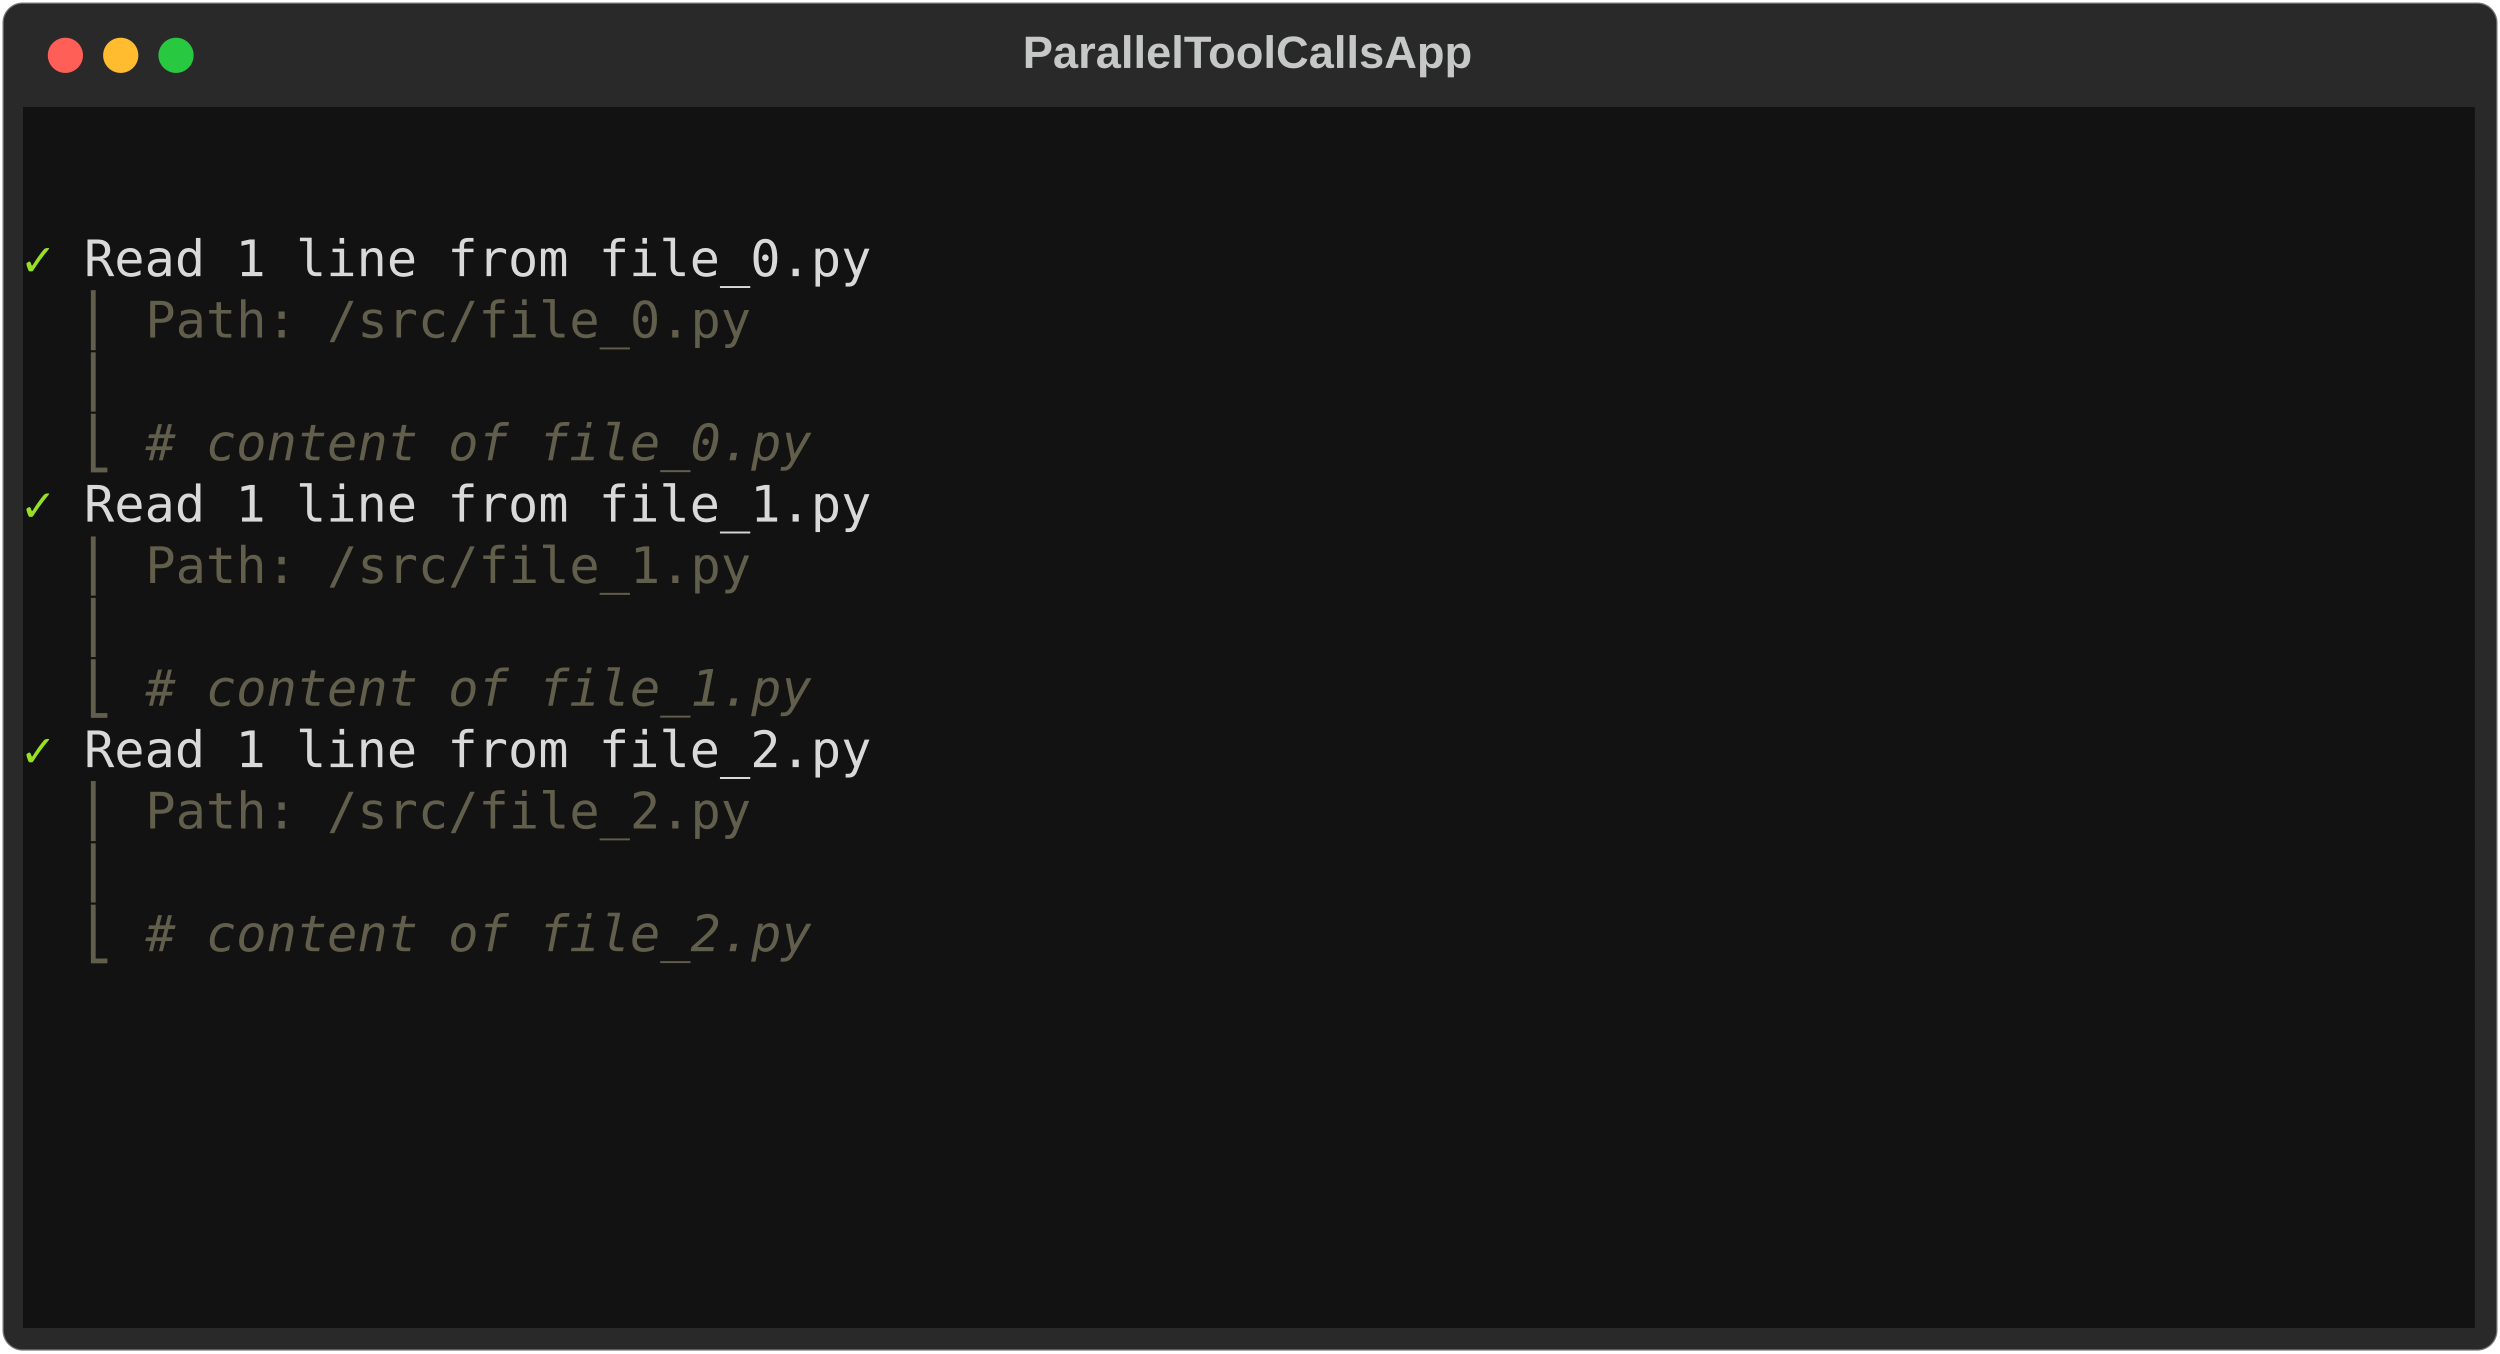
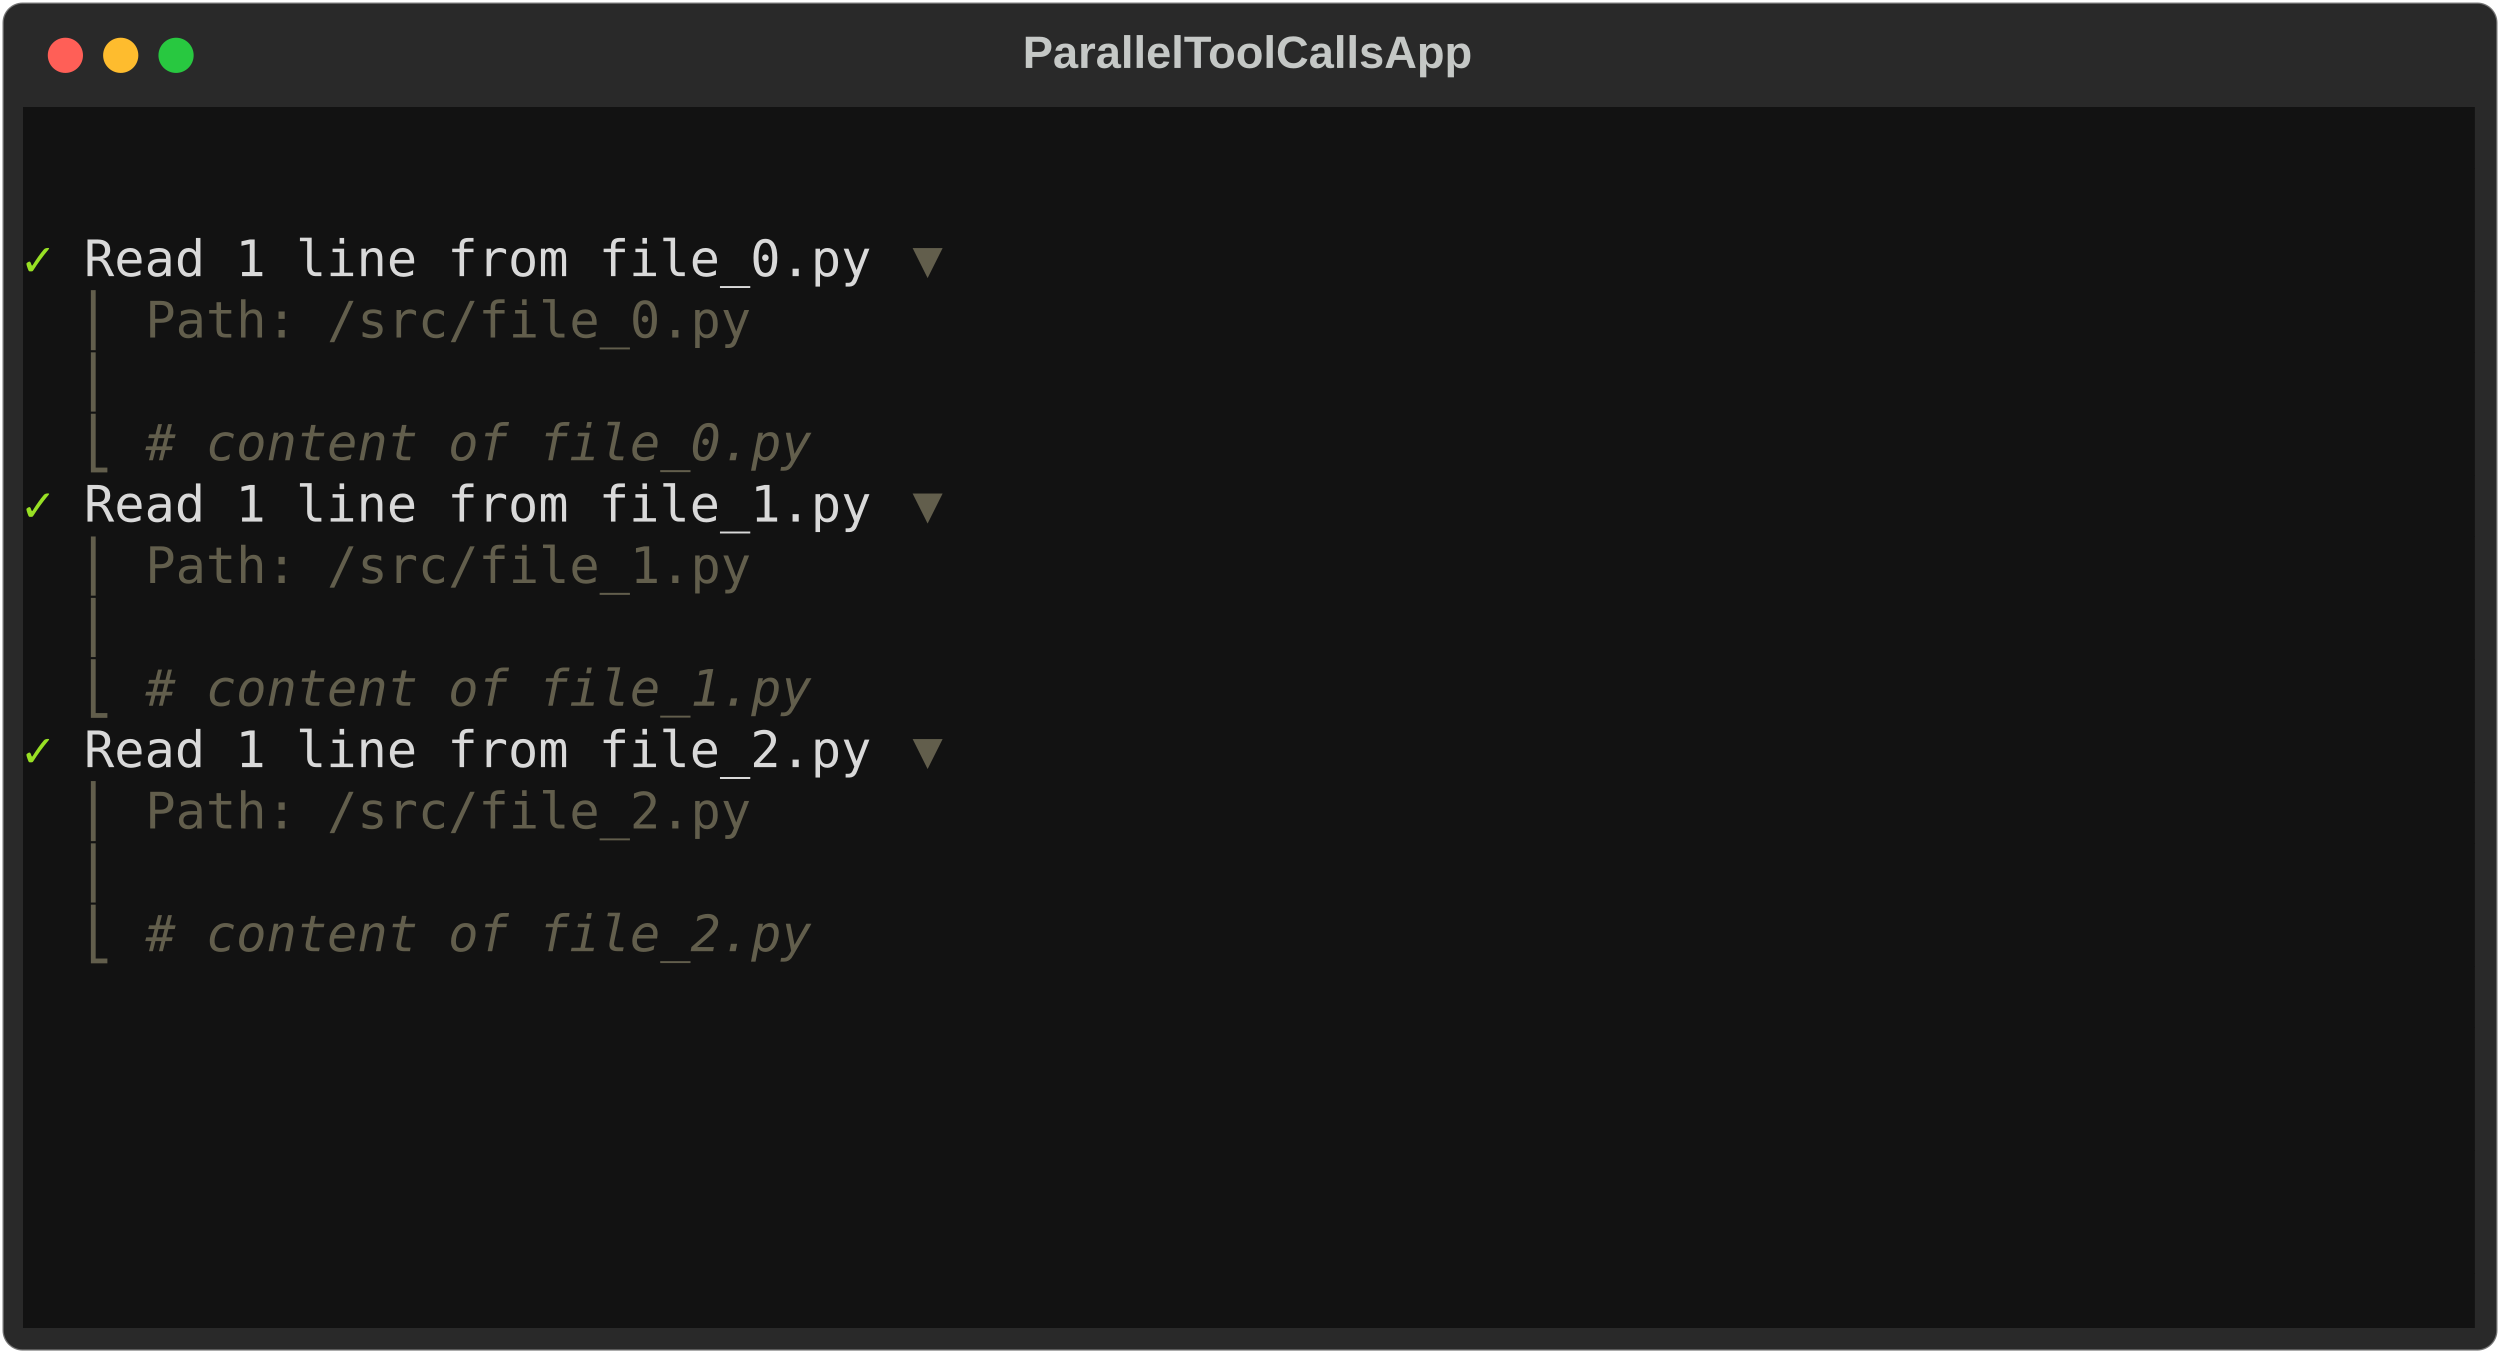
<svg xmlns="http://www.w3.org/2000/svg" class="rich-terminal" viewBox="0 0 994 538.0">
  <style>

    @font-face {
        font-family: "Fira Code";
        src: local("FiraCode-Regular"),
                url("https://cdnjs.cloudflare.com/ajax/libs/firacode/6.2.0/woff2/FiraCode-Regular.woff2") format("woff2"),
                url("https://cdnjs.cloudflare.com/ajax/libs/firacode/6.2.0/woff/FiraCode-Regular.woff") format("woff");
        font-style: normal;
        font-weight: 400;
    }
    @font-face {
        font-family: "Fira Code";
        src: local("FiraCode-Bold"),
                url("https://cdnjs.cloudflare.com/ajax/libs/firacode/6.2.0/woff2/FiraCode-Bold.woff2") format("woff2"),
                url("https://cdnjs.cloudflare.com/ajax/libs/firacode/6.2.0/woff/FiraCode-Bold.woff") format("woff");
        font-style: bold;
        font-weight: 700;
    }

    .terminal-matrix {
        font-family: Fira Code, monospace;
        font-size: 20px;
        line-height: 24.4px;
        font-variant-east-asian: full-width;
    }

    .terminal-title {
        font-size: 18px;
        font-weight: bold;
        font-family: arial;
    }

    .terminal-r1 { fill: #c5c8c6 }
.terminal-r2 { fill: #98e024 }
.terminal-r3 { fill: #d9d9d9 }
- .terminal-r4 { fill: #625e4c }
- .terminal-r5 { fill: #625e4c;font-style: italic; }
+ .terminal-r4 { fill: #625e4c;font-style: italic; }
+ .terminal-r5 { fill: #625e4c }
    </style>
  <defs>
    <clipPath id="terminal-clip-terminal">
      <rect x="0" y="0" width="975.0" height="487.0" />
    </clipPath>
    <clipPath id="terminal-line-0">
      <rect x="0" y="1.5" width="976" height="24.65" />
    </clipPath>
    <clipPath id="terminal-line-1">
      <rect x="0" y="25.9" width="976" height="24.65" />
    </clipPath>
    <clipPath id="terminal-line-2">
      <rect x="0" y="50.3" width="976" height="24.65" />
    </clipPath>
    <clipPath id="terminal-line-3">
      <rect x="0" y="74.7" width="976" height="24.65" />
    </clipPath>
    <clipPath id="terminal-line-4">
      <rect x="0" y="99.1" width="976" height="24.65" />
    </clipPath>
    <clipPath id="terminal-line-5">
      <rect x="0" y="123.5" width="976" height="24.65" />
    </clipPath>
    <clipPath id="terminal-line-6">
      <rect x="0" y="147.9" width="976" height="24.65" />
    </clipPath>
    <clipPath id="terminal-line-7">
      <rect x="0" y="172.3" width="976" height="24.65" />
    </clipPath>
    <clipPath id="terminal-line-8">
      <rect x="0" y="196.7" width="976" height="24.65" />
    </clipPath>
    <clipPath id="terminal-line-9">
      <rect x="0" y="221.1" width="976" height="24.65" />
    </clipPath>
    <clipPath id="terminal-line-10">
      <rect x="0" y="245.5" width="976" height="24.65" />
    </clipPath>
    <clipPath id="terminal-line-11">
      <rect x="0" y="269.9" width="976" height="24.65" />
    </clipPath>
    <clipPath id="terminal-line-12">
      <rect x="0" y="294.3" width="976" height="24.65" />
    </clipPath>
    <clipPath id="terminal-line-13">
      <rect x="0" y="318.7" width="976" height="24.65" />
    </clipPath>
    <clipPath id="terminal-line-14">
      <rect x="0" y="343.1" width="976" height="24.65" />
    </clipPath>
    <clipPath id="terminal-line-15">
      <rect x="0" y="367.5" width="976" height="24.65" />
    </clipPath>
    <clipPath id="terminal-line-16">
      <rect x="0" y="391.9" width="976" height="24.65" />
    </clipPath>
    <clipPath id="terminal-line-17">
      <rect x="0" y="416.3" width="976" height="24.65" />
    </clipPath>
    <clipPath id="terminal-line-18">
      <rect x="0" y="440.7" width="976" height="24.65" />
    </clipPath>
  </defs>
  <rect fill="#292929" stroke="rgba(255,255,255,0.35)" stroke-width="1" x="1" y="1" width="992" height="536" rx="8" />
  <text class="terminal-title" fill="#c5c8c6" text-anchor="middle" x="496" y="27">ParallelToolCallsApp</text>
  <g transform="translate(26,22)">
    <circle cx="0" cy="0" r="7" fill="#ff5f57" />
    <circle cx="22" cy="0" r="7" fill="#febc2e" />
    <circle cx="44" cy="0" r="7" fill="#28c840" />
  </g>
  <g transform="translate(9, 41)" clip-path="url(#terminal-clip-terminal)">
    <rect fill="#121212" x="0" y="1.5" width="976" height="24.65" shape-rendering="crispEdges" />
    <rect fill="#121212" x="0" y="25.9" width="976" height="24.65" shape-rendering="crispEdges" />
    <rect fill="#121212" x="0" y="50.3" width="12.2" height="24.65" shape-rendering="crispEdges" />
    <rect fill="#121212" x="12.2" y="50.3" width="12.2" height="24.65" shape-rendering="crispEdges" />
    <rect fill="#121212" x="24.4" y="50.3" width="317.2" height="24.65" shape-rendering="crispEdges" />
-     <rect fill="#121212" x="341.6" y="50.3" width="634.4" height="24.65" shape-rendering="crispEdges" />
+     <rect fill="#121212" x="341.6" y="50.3" width="12.2" height="24.65" shape-rendering="crispEdges" />
+     <rect fill="#121212" x="353.8" y="50.3" width="12.2" height="24.65" shape-rendering="crispEdges" />
+     <rect fill="#121212" x="366" y="50.3" width="610" height="24.65" shape-rendering="crispEdges" />
    <rect fill="#121212" x="0" y="74.7" width="24.4" height="24.65" shape-rendering="crispEdges" />
    <rect fill="#121212" x="24.4" y="74.7" width="12.2" height="24.65" shape-rendering="crispEdges" />
    <rect fill="#121212" x="36.6" y="74.7" width="12.2" height="24.65" shape-rendering="crispEdges" />
    <rect fill="#121212" x="48.8" y="74.7" width="244" height="24.65" shape-rendering="crispEdges" />
    <rect fill="#121212" x="292.8" y="74.7" width="683.2" height="24.65" shape-rendering="crispEdges" />
    <rect fill="#121212" x="0" y="99.1" width="24.4" height="24.65" shape-rendering="crispEdges" />
    <rect fill="#121212" x="24.4" y="99.1" width="12.2" height="24.65" shape-rendering="crispEdges" />
    <rect fill="#121212" x="36.6" y="99.1" width="12.2" height="24.65" shape-rendering="crispEdges" />
    <rect fill="#121212" x="48.8" y="99.1" width="0" height="24.65" shape-rendering="crispEdges" />
    <rect fill="#121212" x="48.8" y="99.1" width="927.2" height="24.65" shape-rendering="crispEdges" />
    <rect fill="#121212" x="0" y="123.5" width="24.4" height="24.65" shape-rendering="crispEdges" />
    <rect fill="#121212" x="24.4" y="123.5" width="12.2" height="24.65" shape-rendering="crispEdges" />
    <rect fill="#121212" x="36.6" y="123.5" width="12.2" height="24.65" shape-rendering="crispEdges" />
    <rect fill="#121212" x="48.8" y="123.5" width="268.4" height="24.65" shape-rendering="crispEdges" />
    <rect fill="#121212" x="317.2" y="123.5" width="658.8" height="24.65" shape-rendering="crispEdges" />
    <rect fill="#121212" x="0" y="147.9" width="12.2" height="24.65" shape-rendering="crispEdges" />
    <rect fill="#121212" x="12.2" y="147.9" width="12.2" height="24.65" shape-rendering="crispEdges" />
    <rect fill="#121212" x="24.4" y="147.9" width="317.2" height="24.65" shape-rendering="crispEdges" />
-     <rect fill="#121212" x="341.6" y="147.9" width="634.4" height="24.65" shape-rendering="crispEdges" />
+     <rect fill="#121212" x="341.6" y="147.9" width="12.2" height="24.65" shape-rendering="crispEdges" />
+     <rect fill="#121212" x="353.8" y="147.9" width="12.2" height="24.65" shape-rendering="crispEdges" />
+     <rect fill="#121212" x="366" y="147.9" width="610" height="24.65" shape-rendering="crispEdges" />
    <rect fill="#121212" x="0" y="172.3" width="24.4" height="24.65" shape-rendering="crispEdges" />
    <rect fill="#121212" x="24.4" y="172.3" width="12.2" height="24.65" shape-rendering="crispEdges" />
    <rect fill="#121212" x="36.6" y="172.3" width="12.2" height="24.65" shape-rendering="crispEdges" />
    <rect fill="#121212" x="48.8" y="172.3" width="244" height="24.65" shape-rendering="crispEdges" />
    <rect fill="#121212" x="292.8" y="172.3" width="683.2" height="24.65" shape-rendering="crispEdges" />
    <rect fill="#121212" x="0" y="196.7" width="24.4" height="24.65" shape-rendering="crispEdges" />
    <rect fill="#121212" x="24.4" y="196.7" width="12.2" height="24.65" shape-rendering="crispEdges" />
    <rect fill="#121212" x="36.6" y="196.7" width="12.2" height="24.65" shape-rendering="crispEdges" />
    <rect fill="#121212" x="48.8" y="196.7" width="0" height="24.65" shape-rendering="crispEdges" />
    <rect fill="#121212" x="48.8" y="196.7" width="927.2" height="24.65" shape-rendering="crispEdges" />
    <rect fill="#121212" x="0" y="221.1" width="24.4" height="24.65" shape-rendering="crispEdges" />
    <rect fill="#121212" x="24.4" y="221.1" width="12.2" height="24.65" shape-rendering="crispEdges" />
    <rect fill="#121212" x="36.6" y="221.1" width="12.2" height="24.65" shape-rendering="crispEdges" />
    <rect fill="#121212" x="48.8" y="221.1" width="268.4" height="24.65" shape-rendering="crispEdges" />
    <rect fill="#121212" x="317.2" y="221.1" width="658.8" height="24.65" shape-rendering="crispEdges" />
    <rect fill="#121212" x="0" y="245.5" width="12.2" height="24.65" shape-rendering="crispEdges" />
    <rect fill="#121212" x="12.2" y="245.5" width="12.2" height="24.65" shape-rendering="crispEdges" />
    <rect fill="#121212" x="24.4" y="245.5" width="317.2" height="24.65" shape-rendering="crispEdges" />
-     <rect fill="#121212" x="341.6" y="245.5" width="634.4" height="24.65" shape-rendering="crispEdges" />
+     <rect fill="#121212" x="341.6" y="245.5" width="12.2" height="24.65" shape-rendering="crispEdges" />
+     <rect fill="#121212" x="353.8" y="245.5" width="12.2" height="24.65" shape-rendering="crispEdges" />
+     <rect fill="#121212" x="366" y="245.5" width="610" height="24.65" shape-rendering="crispEdges" />
    <rect fill="#121212" x="0" y="269.9" width="24.4" height="24.65" shape-rendering="crispEdges" />
    <rect fill="#121212" x="24.4" y="269.9" width="12.2" height="24.65" shape-rendering="crispEdges" />
    <rect fill="#121212" x="36.6" y="269.9" width="12.2" height="24.65" shape-rendering="crispEdges" />
    <rect fill="#121212" x="48.8" y="269.9" width="244" height="24.65" shape-rendering="crispEdges" />
    <rect fill="#121212" x="292.8" y="269.9" width="683.2" height="24.65" shape-rendering="crispEdges" />
    <rect fill="#121212" x="0" y="294.3" width="24.4" height="24.65" shape-rendering="crispEdges" />
    <rect fill="#121212" x="24.4" y="294.3" width="12.2" height="24.65" shape-rendering="crispEdges" />
    <rect fill="#121212" x="36.6" y="294.3" width="12.2" height="24.65" shape-rendering="crispEdges" />
    <rect fill="#121212" x="48.8" y="294.3" width="0" height="24.65" shape-rendering="crispEdges" />
    <rect fill="#121212" x="48.8" y="294.3" width="927.2" height="24.65" shape-rendering="crispEdges" />
    <rect fill="#121212" x="0" y="318.7" width="24.4" height="24.65" shape-rendering="crispEdges" />
    <rect fill="#121212" x="24.4" y="318.7" width="12.2" height="24.65" shape-rendering="crispEdges" />
    <rect fill="#121212" x="36.6" y="318.7" width="12.2" height="24.65" shape-rendering="crispEdges" />
    <rect fill="#121212" x="48.8" y="318.7" width="268.4" height="24.65" shape-rendering="crispEdges" />
    <rect fill="#121212" x="317.2" y="318.7" width="658.8" height="24.65" shape-rendering="crispEdges" />
    <rect fill="#121212" x="0" y="343.1" width="976" height="24.65" shape-rendering="crispEdges" />
    <rect fill="#121212" x="0" y="367.5" width="976" height="24.65" shape-rendering="crispEdges" />
    <rect fill="#121212" x="0" y="391.9" width="976" height="24.65" shape-rendering="crispEdges" />
    <rect fill="#121212" x="0" y="416.3" width="976" height="24.65" shape-rendering="crispEdges" />
    <rect fill="#121212" x="0" y="440.7" width="976" height="24.65" shape-rendering="crispEdges" />
    <rect fill="#121212" x="0" y="465.1" width="976" height="24.65" shape-rendering="crispEdges" />
    <g class="terminal-matrix">
      <text class="terminal-r1" x="976" y="20" textLength="12.2" clip-path="url(#terminal-line-0)">
</text>
      <text class="terminal-r1" x="976" y="44.4" textLength="12.2" clip-path="url(#terminal-line-1)">
</text>
      <text class="terminal-r2" x="0" y="68.8" textLength="12.2" clip-path="url(#terminal-line-2)">✓</text>
      <text class="terminal-r3" x="24.4" y="68.8" textLength="317.2" clip-path="url(#terminal-line-2)">Read 1 line from file_0.py</text>
+       <text class="terminal-r4" x="353.8" y="68.8" textLength="12.2" clip-path="url(#terminal-line-2)">▼</text>
      <text class="terminal-r1" x="976" y="68.8" textLength="12.2" clip-path="url(#terminal-line-2)">
</text>
-       <text class="terminal-r4" x="24.4" y="93.2" textLength="12.2" clip-path="url(#terminal-line-3)">⎢</text>
-       <text class="terminal-r4" x="48.8" y="93.2" textLength="244" clip-path="url(#terminal-line-3)">Path: /src/file_0.py</text>
+       <text class="terminal-r5" x="24.4" y="93.2" textLength="12.2" clip-path="url(#terminal-line-3)">⎢</text>
+       <text class="terminal-r5" x="48.8" y="93.2" textLength="244" clip-path="url(#terminal-line-3)">Path: /src/file_0.py</text>
      <text class="terminal-r1" x="976" y="93.2" textLength="12.2" clip-path="url(#terminal-line-3)">
</text>
-       <text class="terminal-r4" x="24.4" y="117.6" textLength="12.2" clip-path="url(#terminal-line-4)">⎢</text>
+       <text class="terminal-r5" x="24.4" y="117.6" textLength="12.2" clip-path="url(#terminal-line-4)">⎢</text>
      <text class="terminal-r1" x="976" y="117.6" textLength="12.2" clip-path="url(#terminal-line-4)">
</text>
-       <text class="terminal-r4" x="24.4" y="142" textLength="12.2" clip-path="url(#terminal-line-5)">⎣</text>
-       <text class="terminal-r5" x="48.8" y="142" textLength="268.4" clip-path="url(#terminal-line-5)"># content of file_0.py</text>
+       <text class="terminal-r5" x="24.4" y="142" textLength="12.2" clip-path="url(#terminal-line-5)">⎣</text>
+       <text class="terminal-r4" x="48.8" y="142" textLength="268.4" clip-path="url(#terminal-line-5)"># content of file_0.py</text>
      <text class="terminal-r1" x="976" y="142" textLength="12.2" clip-path="url(#terminal-line-5)">
</text>
      <text class="terminal-r2" x="0" y="166.4" textLength="12.2" clip-path="url(#terminal-line-6)">✓</text>
      <text class="terminal-r3" x="24.4" y="166.4" textLength="317.2" clip-path="url(#terminal-line-6)">Read 1 line from file_1.py</text>
+       <text class="terminal-r4" x="353.8" y="166.4" textLength="12.2" clip-path="url(#terminal-line-6)">▼</text>
      <text class="terminal-r1" x="976" y="166.4" textLength="12.2" clip-path="url(#terminal-line-6)">
</text>
-       <text class="terminal-r4" x="24.4" y="190.8" textLength="12.2" clip-path="url(#terminal-line-7)">⎢</text>
-       <text class="terminal-r4" x="48.8" y="190.8" textLength="244" clip-path="url(#terminal-line-7)">Path: /src/file_1.py</text>
+       <text class="terminal-r5" x="24.4" y="190.8" textLength="12.2" clip-path="url(#terminal-line-7)">⎢</text>
+       <text class="terminal-r5" x="48.8" y="190.8" textLength="244" clip-path="url(#terminal-line-7)">Path: /src/file_1.py</text>
      <text class="terminal-r1" x="976" y="190.8" textLength="12.2" clip-path="url(#terminal-line-7)">
</text>
-       <text class="terminal-r4" x="24.4" y="215.2" textLength="12.2" clip-path="url(#terminal-line-8)">⎢</text>
+       <text class="terminal-r5" x="24.4" y="215.2" textLength="12.2" clip-path="url(#terminal-line-8)">⎢</text>
      <text class="terminal-r1" x="976" y="215.2" textLength="12.2" clip-path="url(#terminal-line-8)">
</text>
-       <text class="terminal-r4" x="24.4" y="239.6" textLength="12.2" clip-path="url(#terminal-line-9)">⎣</text>
-       <text class="terminal-r5" x="48.8" y="239.6" textLength="268.4" clip-path="url(#terminal-line-9)"># content of file_1.py</text>
+       <text class="terminal-r5" x="24.4" y="239.6" textLength="12.2" clip-path="url(#terminal-line-9)">⎣</text>
+       <text class="terminal-r4" x="48.8" y="239.6" textLength="268.4" clip-path="url(#terminal-line-9)"># content of file_1.py</text>
      <text class="terminal-r1" x="976" y="239.6" textLength="12.2" clip-path="url(#terminal-line-9)">
</text>
      <text class="terminal-r2" x="0" y="264" textLength="12.2" clip-path="url(#terminal-line-10)">✓</text>
      <text class="terminal-r3" x="24.4" y="264" textLength="317.2" clip-path="url(#terminal-line-10)">Read 1 line from file_2.py</text>
+       <text class="terminal-r4" x="353.8" y="264" textLength="12.2" clip-path="url(#terminal-line-10)">▼</text>
      <text class="terminal-r1" x="976" y="264" textLength="12.2" clip-path="url(#terminal-line-10)">
</text>
-       <text class="terminal-r4" x="24.4" y="288.4" textLength="12.2" clip-path="url(#terminal-line-11)">⎢</text>
-       <text class="terminal-r4" x="48.8" y="288.4" textLength="244" clip-path="url(#terminal-line-11)">Path: /src/file_2.py</text>
+       <text class="terminal-r5" x="24.4" y="288.4" textLength="12.2" clip-path="url(#terminal-line-11)">⎢</text>
+       <text class="terminal-r5" x="48.8" y="288.4" textLength="244" clip-path="url(#terminal-line-11)">Path: /src/file_2.py</text>
      <text class="terminal-r1" x="976" y="288.4" textLength="12.2" clip-path="url(#terminal-line-11)">
</text>
-       <text class="terminal-r4" x="24.4" y="312.8" textLength="12.2" clip-path="url(#terminal-line-12)">⎢</text>
+       <text class="terminal-r5" x="24.4" y="312.8" textLength="12.2" clip-path="url(#terminal-line-12)">⎢</text>
      <text class="terminal-r1" x="976" y="312.8" textLength="12.2" clip-path="url(#terminal-line-12)">
</text>
-       <text class="terminal-r4" x="24.4" y="337.2" textLength="12.2" clip-path="url(#terminal-line-13)">⎣</text>
-       <text class="terminal-r5" x="48.8" y="337.2" textLength="268.4" clip-path="url(#terminal-line-13)"># content of file_2.py</text>
+       <text class="terminal-r5" x="24.4" y="337.2" textLength="12.2" clip-path="url(#terminal-line-13)">⎣</text>
+       <text class="terminal-r4" x="48.8" y="337.2" textLength="268.4" clip-path="url(#terminal-line-13)"># content of file_2.py</text>
      <text class="terminal-r1" x="976" y="337.2" textLength="12.2" clip-path="url(#terminal-line-13)">
</text>
      <text class="terminal-r1" x="976" y="361.6" textLength="12.2" clip-path="url(#terminal-line-14)">
</text>
      <text class="terminal-r1" x="976" y="386" textLength="12.2" clip-path="url(#terminal-line-15)">
</text>
      <text class="terminal-r1" x="976" y="410.4" textLength="12.2" clip-path="url(#terminal-line-16)">
</text>
      <text class="terminal-r1" x="976" y="434.8" textLength="12.2" clip-path="url(#terminal-line-17)">
</text>
      <text class="terminal-r1" x="976" y="459.2" textLength="12.2" clip-path="url(#terminal-line-18)">
</text>
    </g>
  </g>
</svg>
